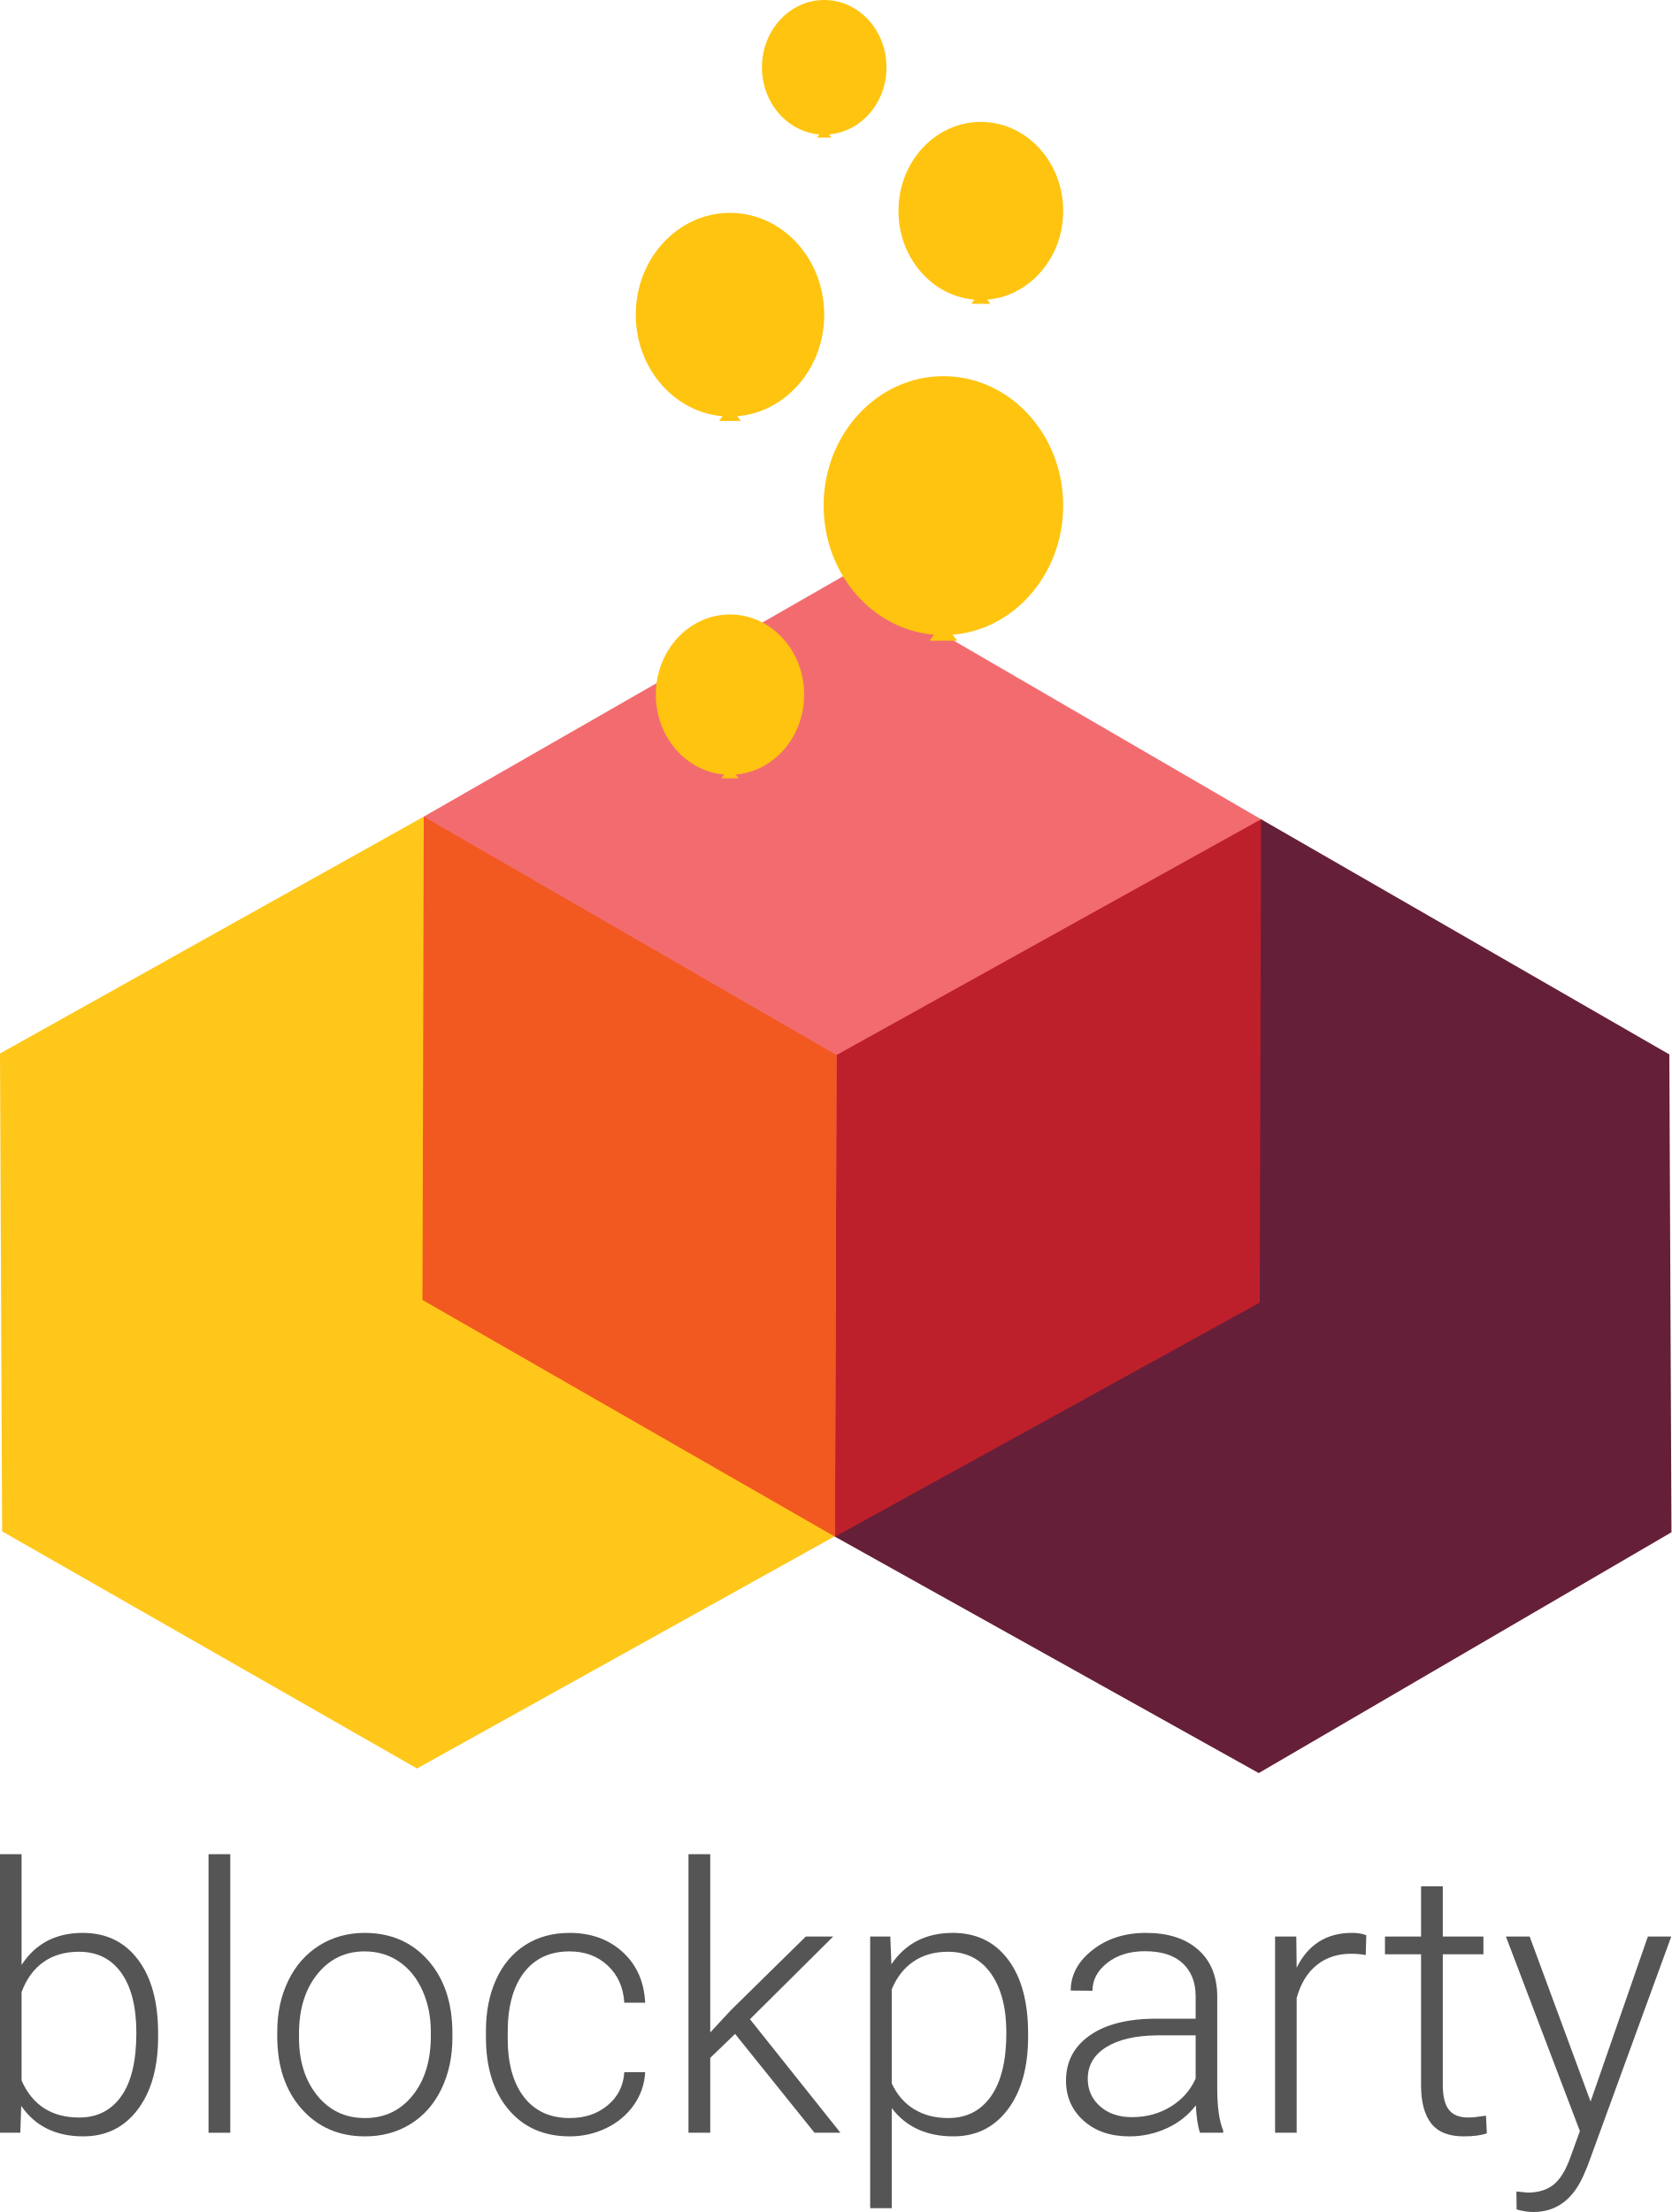
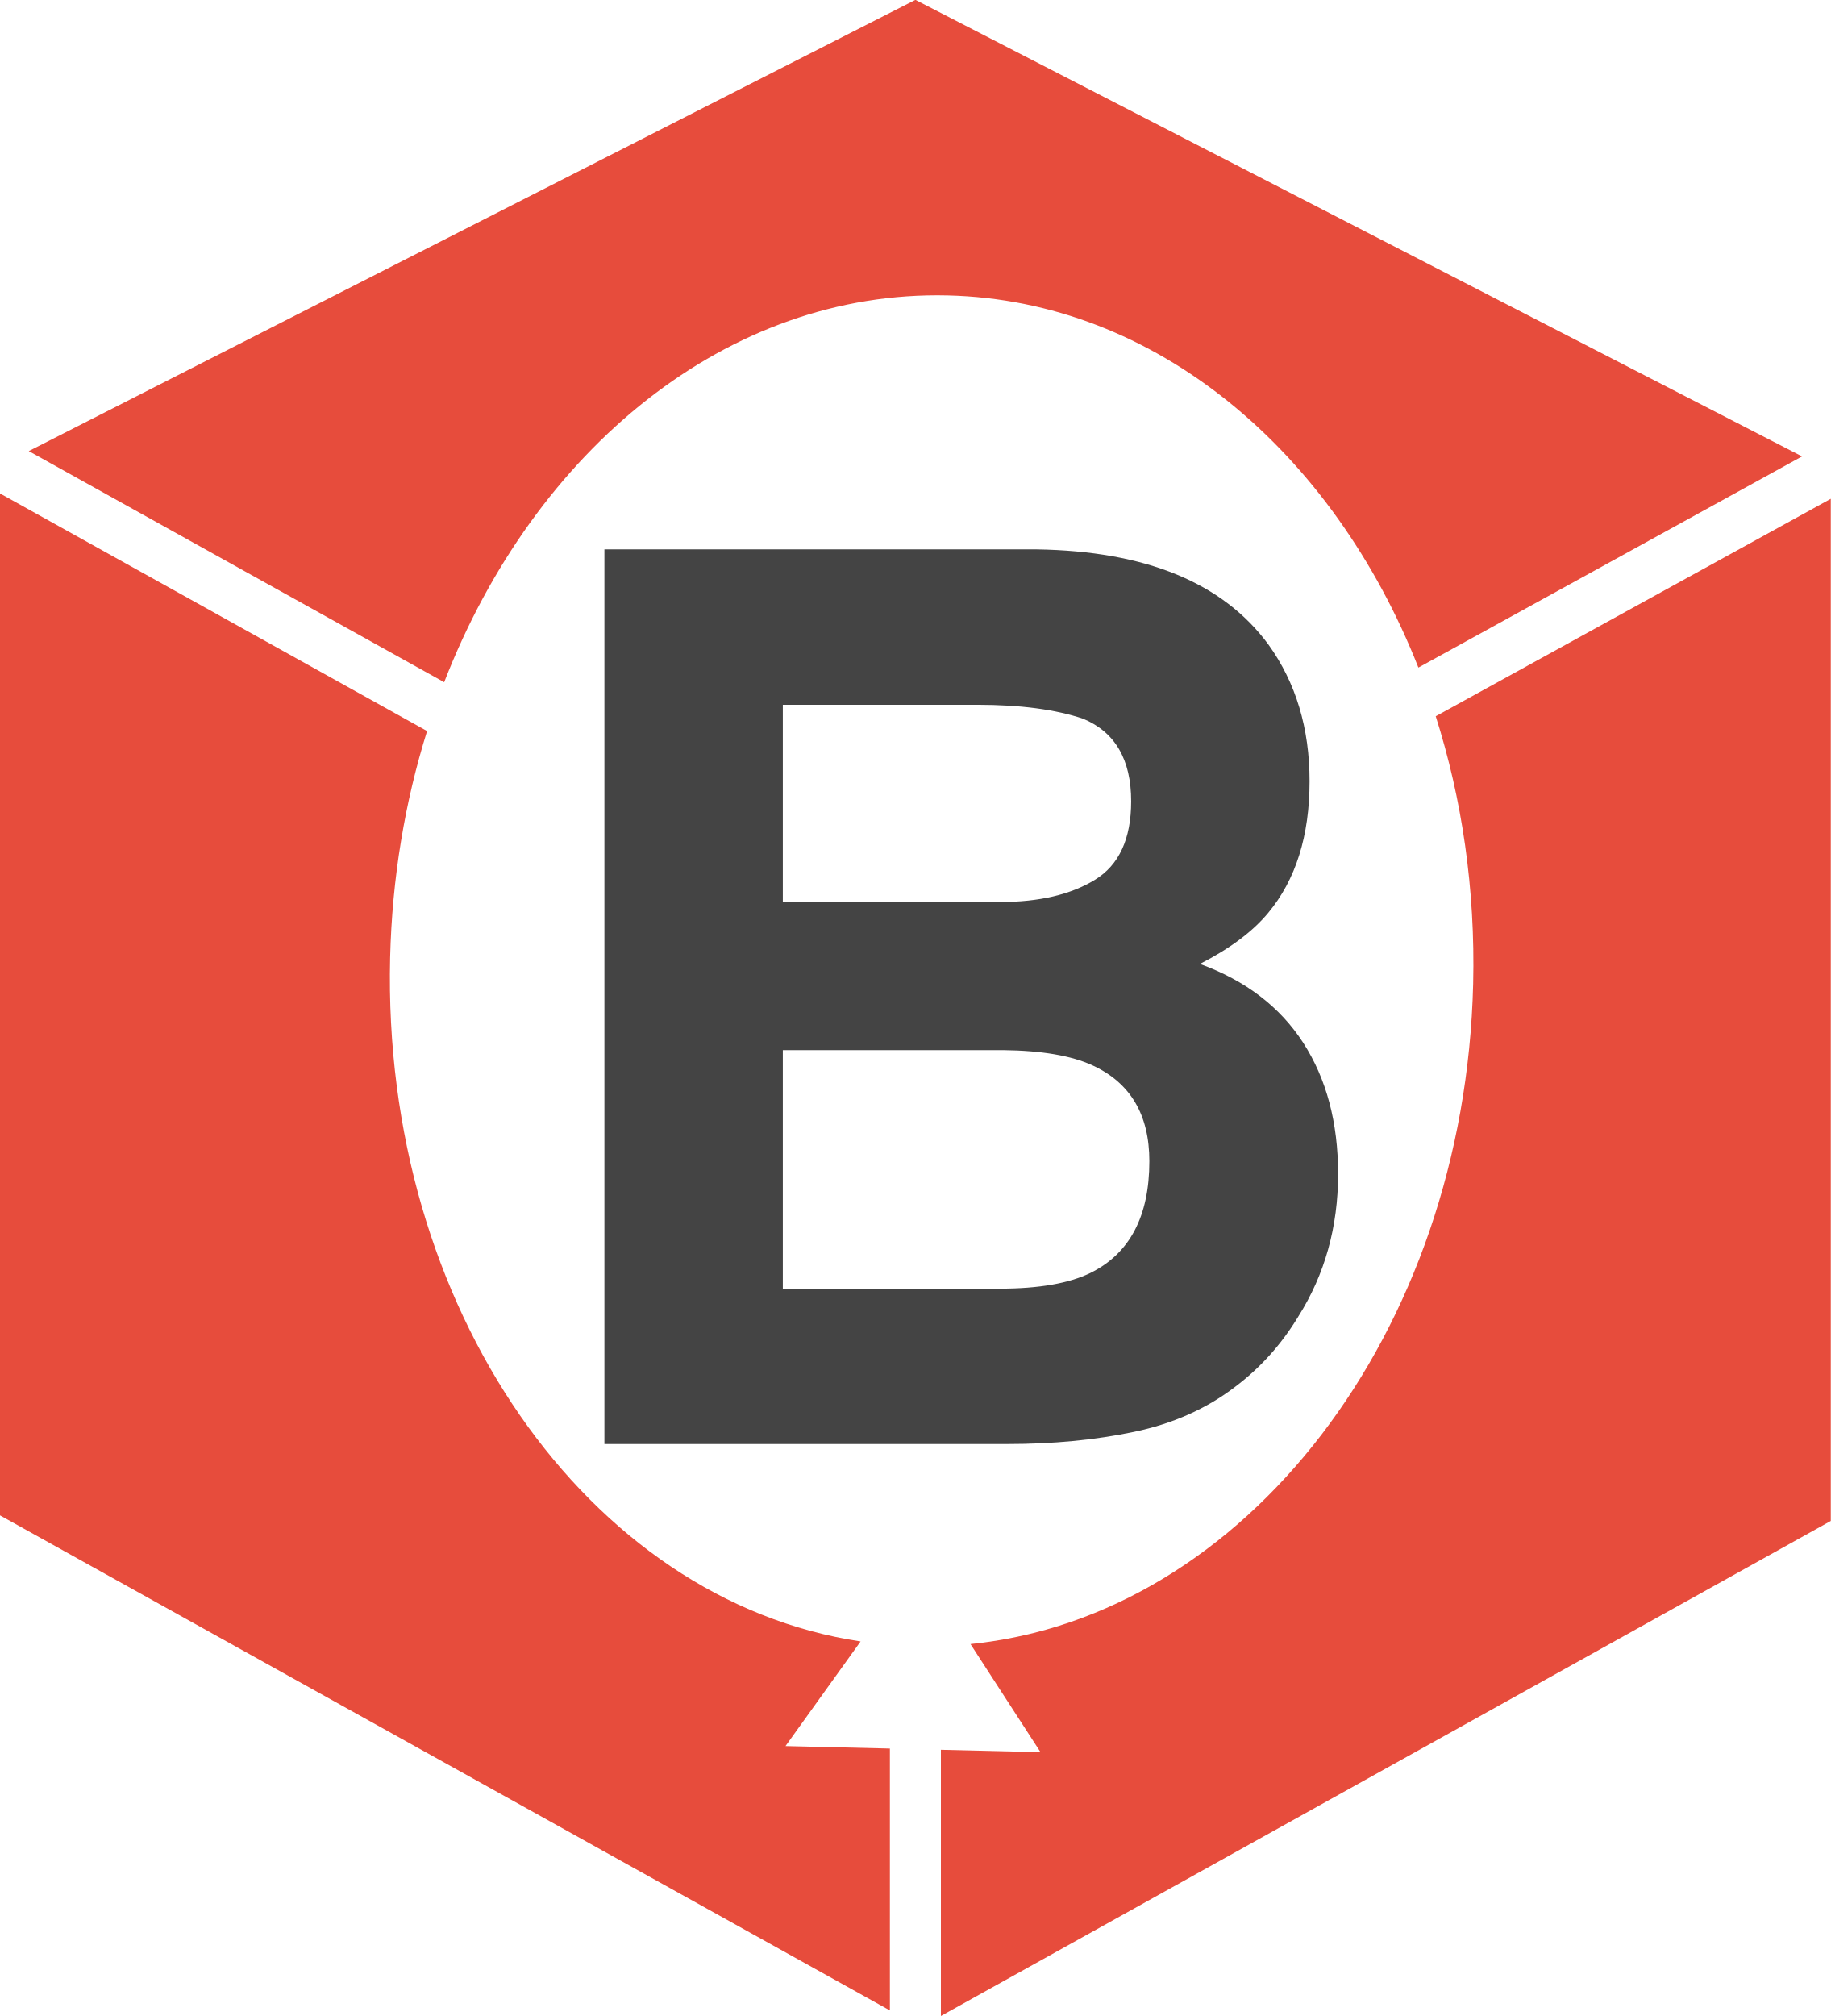
- <svg xmlns="http://www.w3.org/2000/svg" version="1.1" id="Layer_1" x="0px" y="0px" width="340.651px" height="450.74px" viewBox="0 0 340.651 450.74" enable-background="new 0 0 340.651 450.74" xml:space="preserve">
-   <polygon opacity="0.92" fill="#590C27" points="257.004,166.938 170.487,214.979 170.167,313.131 256.533,361.3 340.651,312.234   340.215,214.859 " />
-   <polygon opacity="0.95" fill="#FFC40F" points="86.365,166.405 0,214.672 0.431,312.049 84.985,360.362 170.167,313.025   170.487,214.979 " />
-   <polygon opacity="0.66" fill="#EC2024" points="257.004,166.938 171.814,117.426 86.365,166.405 86.101,264.896 170.167,313.131   256.732,265.431 " />
-   <g>
-     <path fill="#555555" d="M32.225,415.005c0,6.231-1.38,11.178-4.139,14.838c-2.76,3.658-6.467,5.486-11.123,5.486   c-5.568,0-9.781-2.068-12.639-6.208l-0.185,5.469H0v-56.761h4.397v22.578c2.809-4.359,6.972-6.541,12.491-6.541   c4.73,0,8.468,1.805,11.215,5.414c2.747,3.609,4.121,8.629,4.121,15.06V415.005z M27.79,414.229c0-5.271-1.022-9.344-3.067-12.213   c-2.045-2.87-4.928-4.306-8.647-4.306c-2.833,0-5.236,0.696-7.206,2.088c-1.972,1.392-3.462,3.431-4.472,6.116v18.034   c2.218,5.025,6.135,7.539,11.752,7.539c3.646,0,6.498-1.441,8.555-4.324C26.761,424.279,27.79,419.97,27.79,414.229z" />
-     <path fill="#555555" d="M46.933,434.59h-4.435v-56.761h4.435V434.59z" />
-     <path fill="#555555" d="M56.504,414.007c0-3.844,0.744-7.305,2.235-10.384c1.49-3.081,3.597-5.477,6.319-7.188   c2.723-1.712,5.808-2.568,9.257-2.568c5.322,0,9.633,1.866,12.934,5.599s4.952,8.68,4.952,14.837v0.924   c0,3.869-0.745,7.35-2.235,10.44c-1.491,3.092-3.591,5.476-6.301,7.15c-2.71,1.677-5.802,2.513-9.276,2.513   c-5.297,0-9.602-1.866-12.916-5.599c-3.313-3.731-4.97-8.677-4.97-14.837V414.007z M60.938,415.226   c0,4.78,1.238,8.704,3.714,11.771c2.476,3.067,5.722,4.601,9.737,4.601c3.992,0,7.225-1.533,9.701-4.601   c2.476-3.066,3.714-7.113,3.714-12.139v-0.851c0-3.055-0.567-5.851-1.7-8.389c-1.134-2.537-2.723-4.502-4.768-5.895   c-2.045-1.391-4.386-2.087-7.021-2.087c-3.941,0-7.157,1.547-9.645,4.637c-2.489,3.092-3.733,7.14-3.733,12.14V415.226z" />
-     <path fill="#555555" d="M116.111,431.597c3.079,0,5.66-0.867,7.742-2.604c2.082-1.738,3.209-3.986,3.381-6.744h4.25   c-0.124,2.438-0.887,4.661-2.291,6.669c-1.404,2.008-3.271,3.58-5.599,4.712c-2.328,1.133-4.823,1.699-7.483,1.699   c-5.248,0-9.405-1.822-12.472-5.469c-3.067-3.646-4.602-8.549-4.602-14.709v-1.328c0-3.942,0.69-7.429,2.07-10.459   c1.379-3.03,3.356-5.371,5.931-7.022c2.574-1.649,5.586-2.476,9.036-2.476c4.384,0,8,1.307,10.846,3.918   c2.846,2.611,4.367,6.048,4.564,10.31h-4.25c-0.197-3.128-1.324-5.654-3.381-7.576c-2.057-1.92-4.65-2.881-7.778-2.881   c-3.991,0-7.09,1.439-9.294,4.323c-2.205,2.882-3.308,6.924-3.308,12.121v1.293c0,5.1,1.103,9.079,3.308,11.936   C108.985,430.169,112.096,431.597,116.111,431.597z" />
-     <path fill="#555555" d="M149.814,414.451l-5.063,4.878v15.261h-4.435v-56.761h4.435v36.325l4.176-4.509l15.299-15.04h5.581   l-16.963,16.851l18.44,23.134H166L149.814,414.451z" />
-     <path fill="#555555" d="M209.533,415.005c0,6.231-1.381,11.178-4.139,14.838c-2.761,3.658-6.455,5.486-11.087,5.486   c-5.469,0-9.657-1.922-12.565-5.764v20.397h-4.397v-55.357h4.101l0.223,5.654c2.881-4.262,7.058-6.394,12.526-6.394   c4.781,0,8.531,1.811,11.255,5.433c2.722,3.622,4.083,8.647,4.083,15.077V415.005z M205.099,414.229   c0-5.1-1.048-9.128-3.141-12.083c-2.096-2.957-5.014-4.436-8.759-4.436c-2.711,0-5.039,0.653-6.984,1.958   c-1.947,1.308-3.437,3.203-4.472,5.691v19.179c1.059,2.292,2.575,4.041,4.545,5.248c1.973,1.207,4.3,1.811,6.984,1.811   c3.722,0,6.622-1.483,8.704-4.453C204.057,424.177,205.099,419.871,205.099,414.229z" />
-     <path fill="#555555" d="M244.566,434.59c-0.443-1.255-0.727-3.116-0.85-5.579c-1.553,2.021-3.531,3.579-5.932,4.675   c-2.401,1.095-4.945,1.644-7.632,1.644c-3.842,0-6.953-1.071-9.33-3.214c-2.378-2.144-3.567-4.854-3.567-8.13   c0-3.894,1.619-6.974,4.86-9.239c3.24-2.267,7.753-3.399,13.542-3.399h8.021V406.8c0-2.856-0.881-5.105-2.644-6.743   c-1.761-1.639-4.328-2.458-7.705-2.458c-3.078,0-5.628,0.79-7.647,2.365c-2.021,1.577-3.03,3.475-3.03,5.69l-4.435-0.036   c0-3.179,1.477-5.931,4.435-8.259c2.955-2.328,6.59-3.493,10.901-3.493c4.459,0,7.977,1.116,10.549,3.345   c2.576,2.23,3.899,5.341,3.974,9.332v18.919c0,3.869,0.407,6.764,1.22,8.686v0.442H244.566z M230.669,431.412   c2.96,0,5.601-0.714,7.929-2.144c2.328-1.428,4.021-3.337,5.081-5.728v-8.795h-7.909c-4.41,0.05-7.857,0.856-10.346,2.42   c-2.489,1.565-3.733,3.714-3.733,6.448c0,2.243,0.833,4.104,2.495,5.581S228.011,431.412,230.669,431.412z" />
-     <path fill="#555555" d="M278.342,398.376c-0.935-0.174-1.934-0.26-2.993-0.26c-2.758,0-5.095,0.771-7.002,2.311   c-1.91,1.54-3.271,3.773-4.084,6.708v27.455h-4.398v-39.984h4.324l0.074,6.357c2.34-4.731,6.097-7.097,11.272-7.097   c1.229,0,2.202,0.161,2.918,0.481L278.342,398.376z" />
-     <path fill="#555555" d="M294.047,384.369v10.236h8.278v3.621h-8.278v26.675c0,2.22,0.401,3.872,1.201,4.957   c0.801,1.085,2.138,1.629,4.011,1.629c0.739,0,1.934-0.124,3.584-0.371l0.185,3.591c-1.156,0.415-2.734,0.622-4.73,0.622   c-3.029,0-5.234-0.88-6.614-2.641c-1.379-1.763-2.069-4.355-2.069-7.779v-26.683h-7.354v-3.621h7.354v-10.236H294.047z" />
-     <path fill="#555555" d="M324.166,428.235l11.677-33.63h4.768l-17.073,46.784l-0.888,2.07c-2.193,4.853-5.579,7.28-10.162,7.28   c-1.06,0-2.193-0.174-3.399-0.519l-0.037-3.658l2.292,0.222c2.167,0,3.923-0.536,5.266-1.608c1.341-1.07,2.48-2.912,3.419-5.523   l1.957-5.396l-15.076-39.652h4.84L324.166,428.235z" />
-   </g>
-   <g id="CIrcles">
+ <svg xmlns="http://www.w3.org/2000/svg" version="1.0" x="0px" y="0px" width="923.04px" height="1016.235px" viewBox="0 0 923.04 1016.235" enable-background="new 0 0 923.04 1016.235" xml:space="preserve">
+   <g id="Cube">
    <g>
-       <ellipse fill="#FFC40F" cx="148.774" cy="141.542" rx="15.114" ry="16.332" />
-       <polyline fill="#FFC40F" points="148.703,156.244 147.029,158.586 150.52,158.586   " />
+       <path fill="#E74C3C" d="M448.663,881.42v132.018L0,763.875V248.747l215.321,119.767c-11.139,35.589-17.66,74.067-18.627,114.315    c-4.228,176.369,99.843,323.979,237.199,344.592l-37.862,52.746L448.663,881.42z" />
    </g>
    <g>
-       <ellipse fill="#FFC40F" cx="199.897" cy="42.979" rx="16.786" ry="18.136" />
-       <polyline fill="#FFC40F" points="199.818,59.305 197.958,61.907 201.837,61.907   " />
+       <path fill="#E74C3C" d="M923.04,251.441v515.243l-448.662,249.552V882.038l50.225,1.203l-35.301-54.494    c138.189-14.009,249.203-156.477,253.431-332.835c1.141-47.705-5.647-93.313-18.875-134.866L923.04,251.441z" />
    </g>
    <g>
-       <ellipse fill="#FFC40F" cx="167.979" cy="13.715" rx="12.694" ry="13.716" />
-       <polyline fill="#FFC40F" points="167.921,26.062 166.512,28.029 169.447,28.029   " />
+       <path fill="#E74C3C" d="M908.547,230.067L715.124,336.514c-43.158-109.213-132.428-185.081-237.27-187.591    c-110.911-2.654-208.358,77.534-253.913,194.966L14.503,227.393L461.53-0.075L908.547,230.067z" />
    </g>
+   </g>
+   <g id="B">
    <g>
-       <path fill="#FFC40F" d="M216.683,103.033c0,14.57-10.931,26.381-24.413,26.381c-13.482,0-24.412-11.811-24.412-26.381    c0-14.566,10.93-26.379,24.412-26.379C205.752,76.654,216.683,88.467,216.683,103.033z" />
-       <polyline fill="#FFC40F" points="192.156,126.78 189.45,130.564 195.093,130.564   " />
-     </g>
-     <g>
-       <path fill="#FFC40F" d="M167.979,64.125c0,11.462-8.599,20.752-19.205,20.752s-19.205-9.291-19.205-20.752    c0-11.458,8.599-20.75,19.205-20.75S167.979,52.667,167.979,64.125z" />
-       <polyline fill="#FFC40F" points="148.685,82.805 146.555,85.781 150.994,85.781   " />
+       <path fill="#444444" d="M639.555,324.974c13.796,19.177,20.701,42.122,20.701,68.841c0,27.537-6.97,49.671-20.888,66.393    c-7.782,9.383-19.249,17.952-34.397,25.702c23.016,8.365,40.383,21.623,52.097,39.774c11.708,18.155,17.567,40.185,17.567,66.086    c0,26.725-6.691,50.688-20.078,71.9c-8.521,14.073-19.165,25.906-31.942,35.491c-14.395,11.013-31.38,18.563-50.956,22.639    c-19.572,4.085-40.811,6.121-63.725,6.121H304.731V276.939h217.943C577.664,277.757,616.625,293.767,639.555,324.974z     M394.683,355.264v99.435h109.612c19.581,0,35.476-3.718,47.687-11.166c12.211-7.443,18.321-20.653,18.321-39.623    c0-21.004-8.073-34.879-24.226-41.609c-13.928-4.69-31.691-7.037-53.291-7.037H394.683z M394.683,529.354v120.242h109.491    c19.55,0,34.78-2.648,45.669-7.955c19.757-9.791,29.639-28.553,29.639-56.297c0-23.452-9.579-39.569-28.729-48.341    c-10.689-4.896-25.712-7.442-45.067-7.649H394.683z" />
    </g>
  </g>
</svg>
